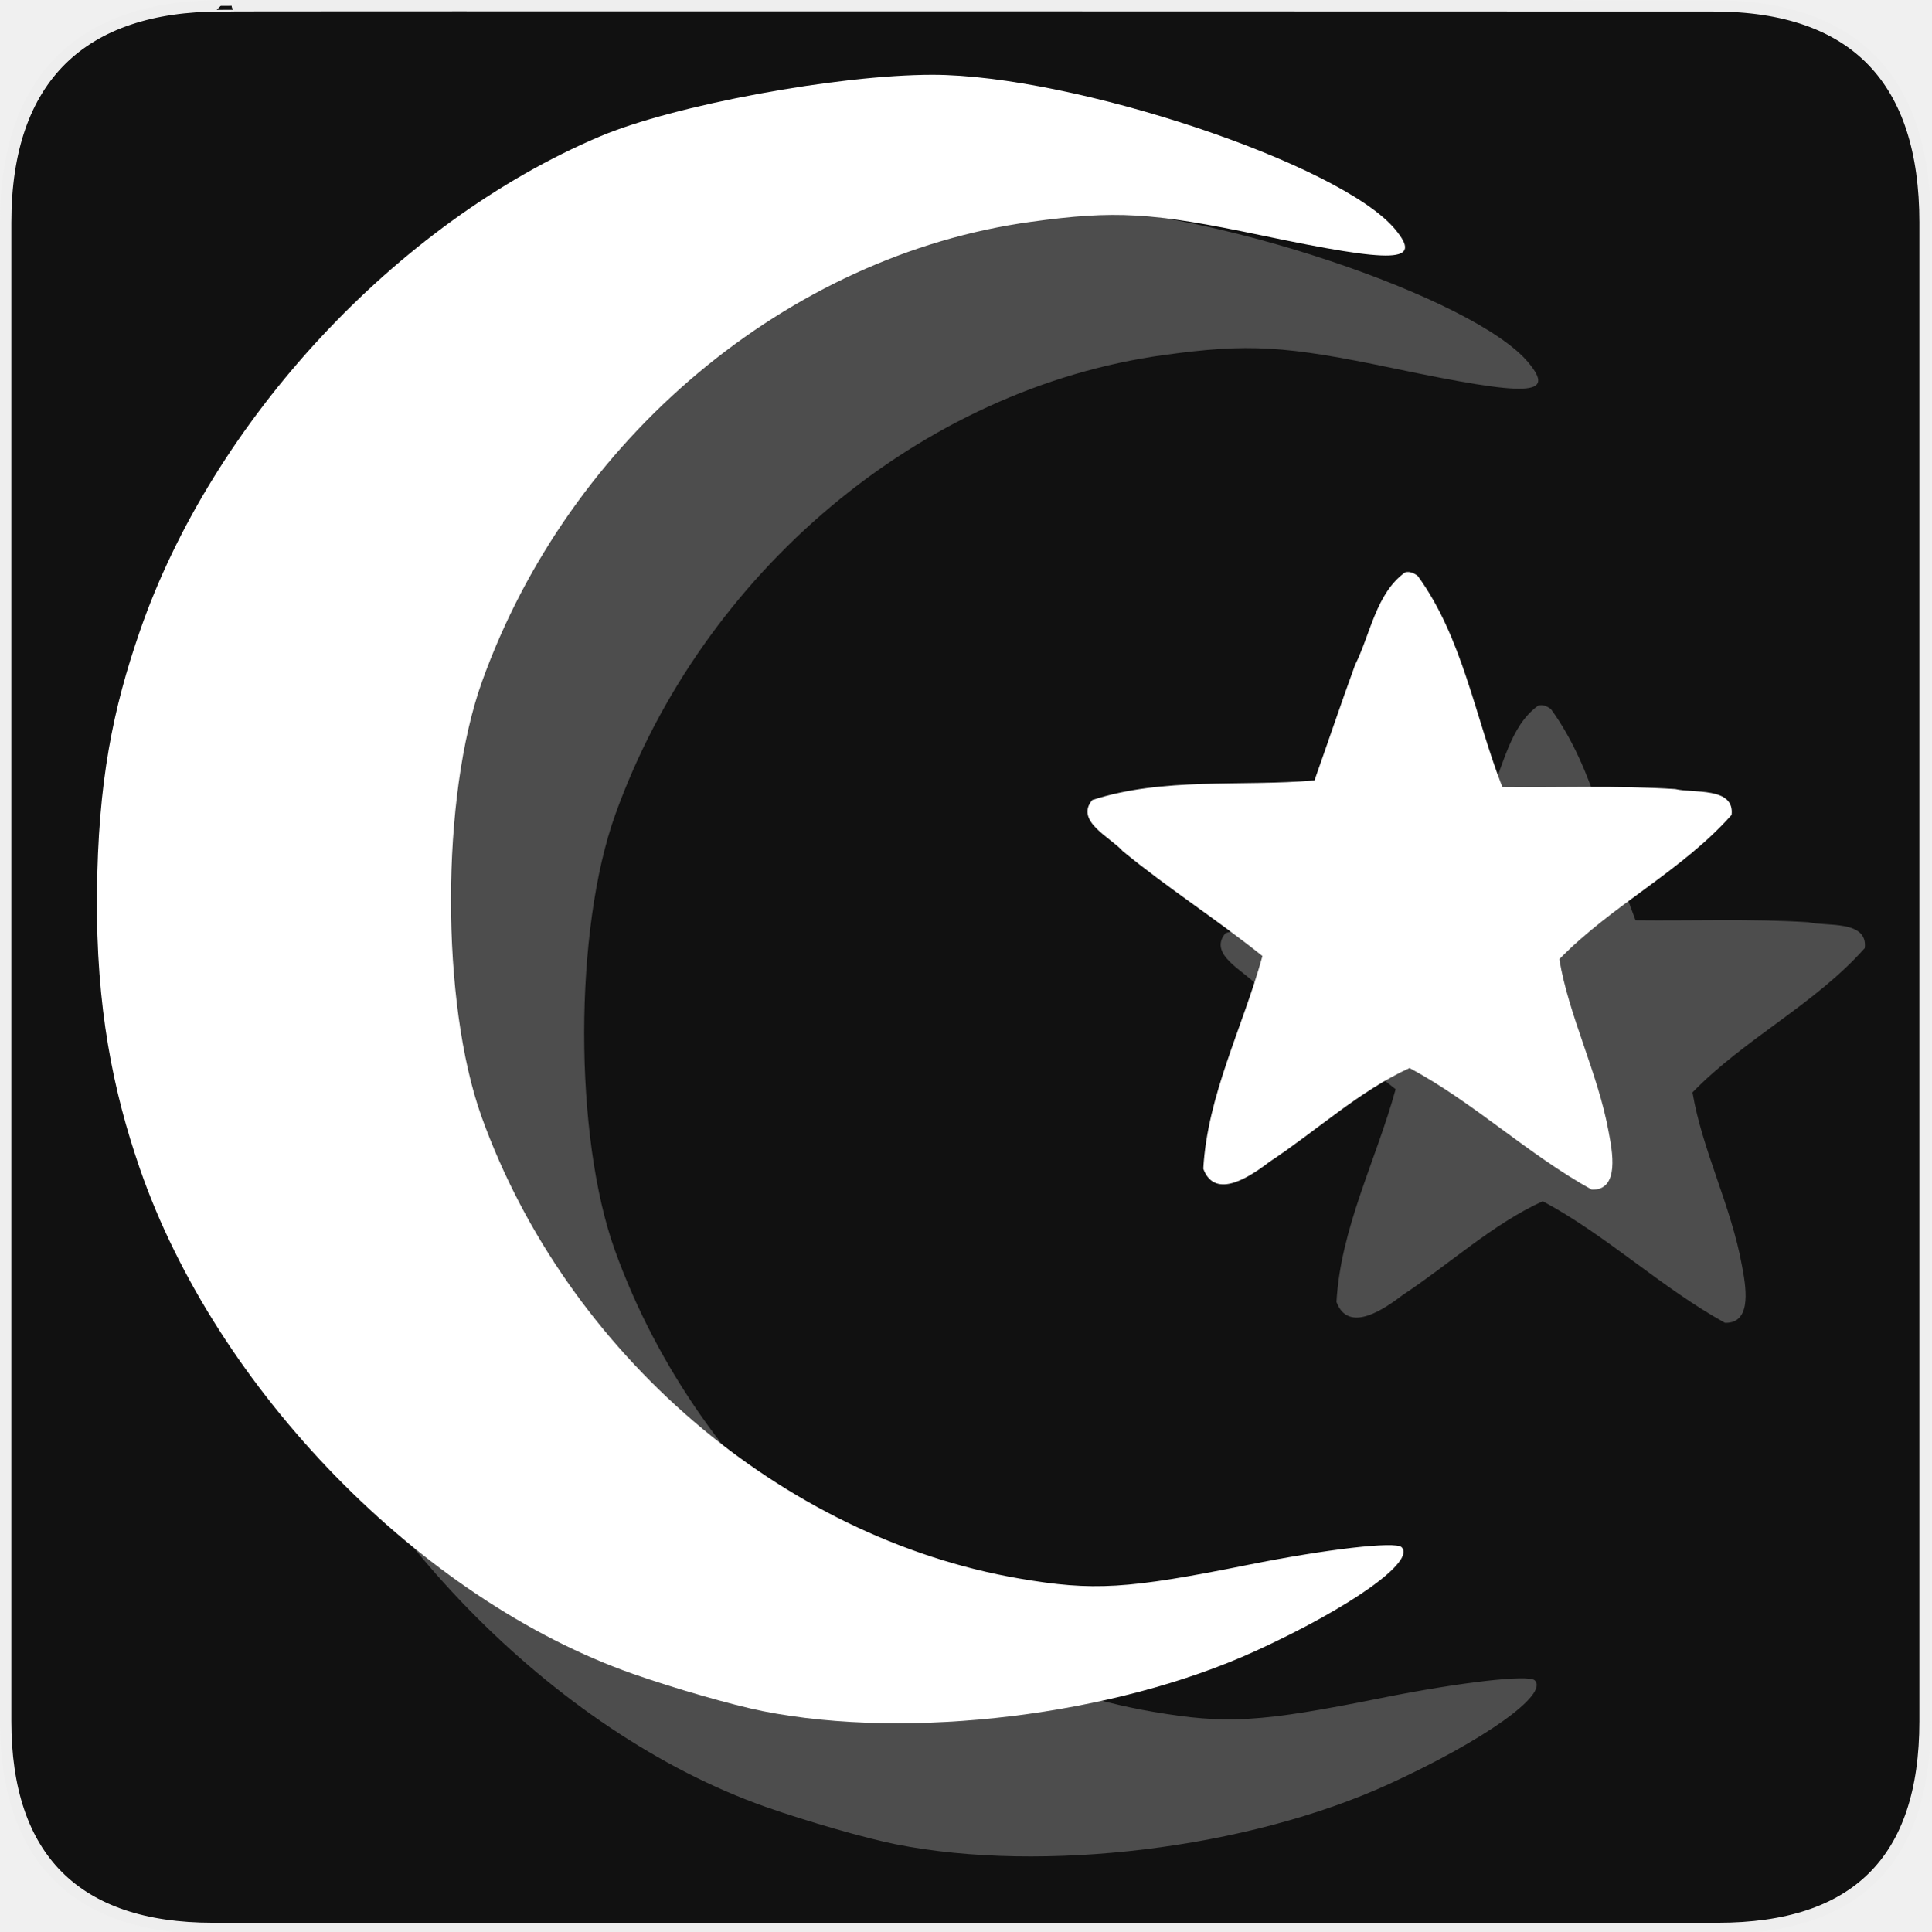
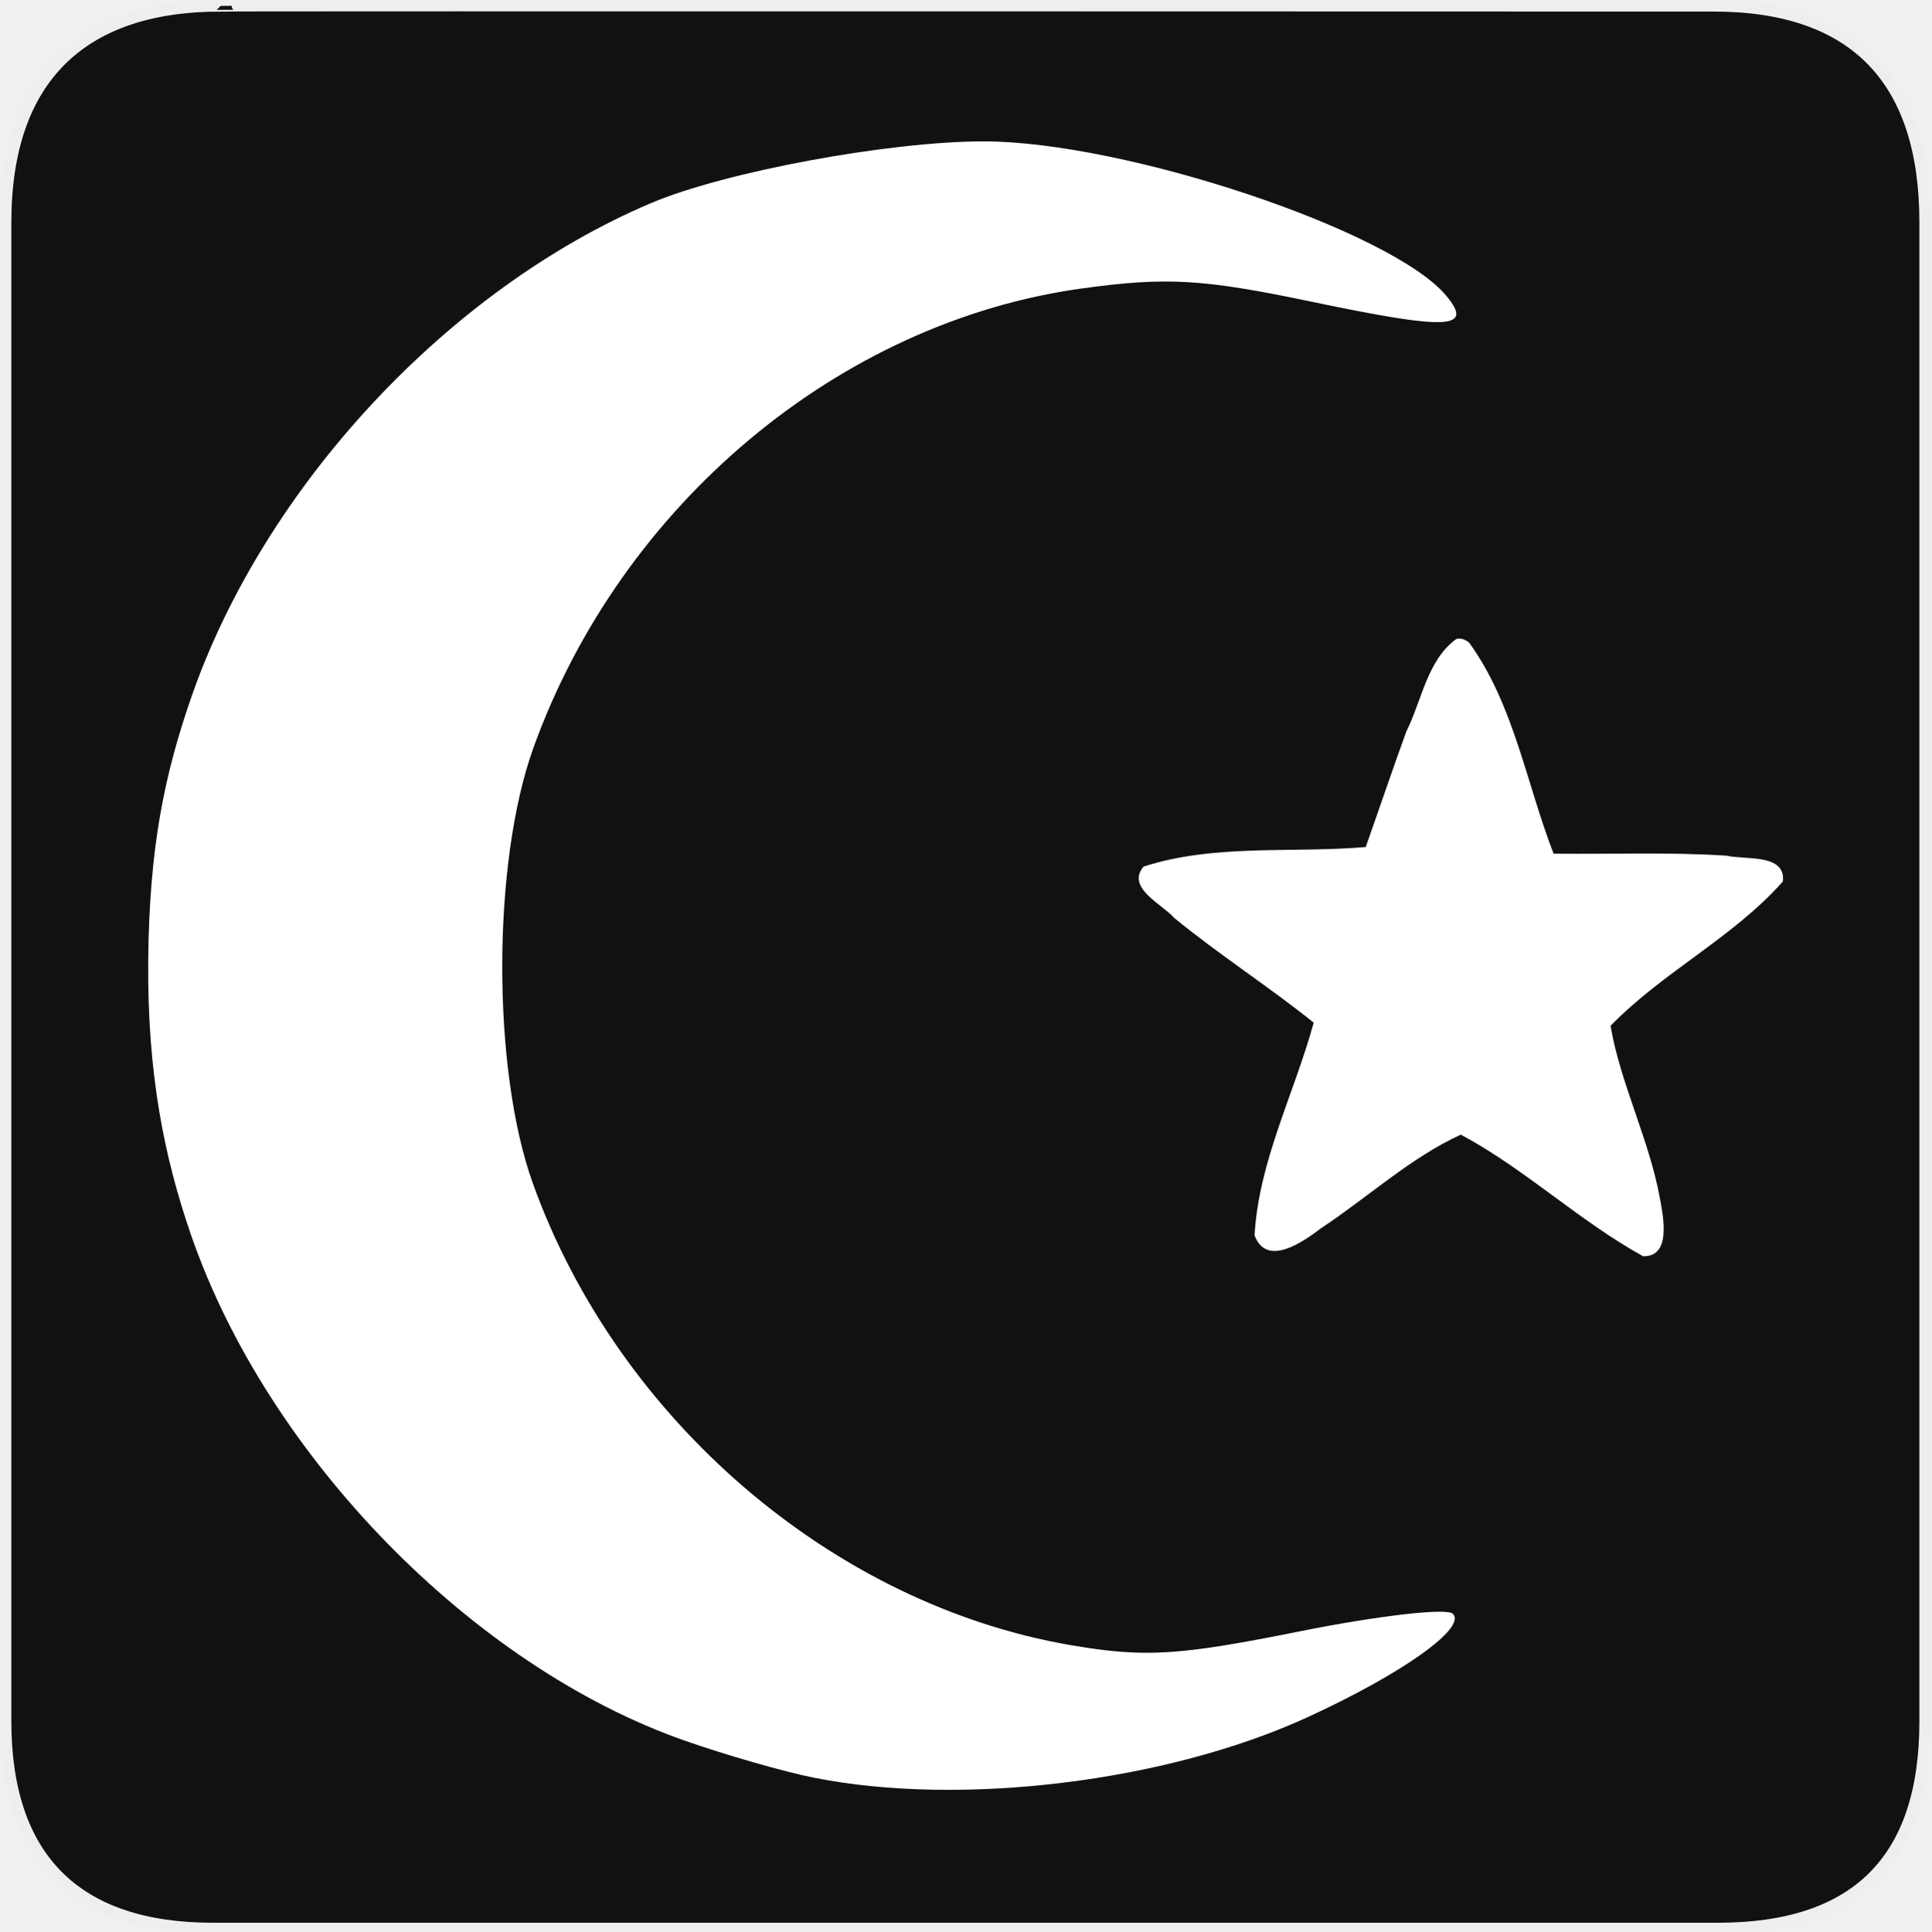
<svg xmlns="http://www.w3.org/2000/svg" version="1.0" width="580" height="580" id="svg2">
  <defs id="defs4">
    </defs>
  <g id="g1327">
    <path d="M 66.275,1.768 C 24.94,1.768 1.704,23.139 1.704,66.804 L 1.704,516.927 C 1.704,557.771 22.599,579.156 63.896,579.156 L 515.92,579.156 C 557.227,579.156 578.149,558.841 578.149,516.927 L 578.149,66.804 C 578.149,24.203 557.227,1.768 514.628,1.768 C 514.624,1.768 66.133,1.625 66.275,1.768 z " style="fill:#111;stroke:#eee;stroke-width:3.408" id="path1329" />
  </g>
-   <g id="g6027" transform="matrix(1.592121,0,0,1.592121,-327.8894,-281.1909)" style="opacity:0.25">
-     <path style="fill:#ffffff" d="M 374.949,524.517 C 369.275,523.389 358.249,520.222 350.446,517.48 C 310.459,503.425 271.844,463.846 257.435,422.144 C 252.408,407.595 249.166,391.753 249.356,370.421 C 249.543,349.074 252.408,335.379 257.435,320.831 C 271.172,281.073 305.919,243.7 344.234,227.472 C 358.154,221.576 389.075,215.842 406.948,215.842 C 433.587,215.842 484.027,232.684 494.239,244.988 C 499.459,251.279 494.603,251.492 468.877,246.102 C 448.288,241.788 441.458,241.39 425.539,243.578 C 379.703,249.875 338.467,284.419 321.988,330.325 C 314.214,351.98 314.184,390.925 321.925,412.442 C 337.952,456.989 378.548,491.826 423.385,499.506 C 437.3,501.889 443.681,501.507 466.516,496.917 C 481.257,493.955 494.274,492.453 495.444,493.58 C 498.169,496.203 485.912,504.926 467.938,513.155 C 441.398,525.305 402.695,530.034 374.949,524.517 z M 460.095,422.014 C 459.315,420.751 461.55,411.268 465.063,400.94 C 468.575,390.613 471.449,381.845 471.449,381.457 C 471.449,381.069 463.924,375.382 454.727,368.819 C 445.53,362.256 438.005,355.877 438.005,354.643 C 438.005,353.41 447.556,352.064 459.229,351.653 L 480.454,350.906 L 487.141,331.74 C 490.82,321.199 495.046,312.168 496.534,311.672 C 498.022,311.177 502.343,320.091 506.137,331.481 L 513.034,352.192 L 534.905,352.192 C 546.968,352.192 556.391,353.243 555.918,354.535 C 555.446,355.824 547.825,362.189 538.981,368.679 C 530.138,375.17 522.902,381.46 522.902,382.656 C 522.902,383.852 525.218,391.561 528.047,399.786 C 533.003,414.189 534.591,424.226 531.914,424.226 C 531.21,424.226 523.558,419.017 514.908,412.649 C 506.259,406.282 498.103,401.073 496.783,401.073 C 495.463,401.073 488.355,405.489 480.987,410.887 C 463.173,423.938 461.752,424.695 460.095,422.014 z" id="path1873" />
-     <path id="path4510" d="M 496.115,309.706 C 490.63,313.655 489.574,321.394 486.677,327.175 C 484.041,334.397 481.595,341.704 479.021,348.956 C 465.147,350.138 450.448,348.316 437.115,352.644 C 433.748,356.616 440.609,359.723 442.865,362.3 C 451.362,369.27 460.618,375.197 469.208,382.081 C 465.554,395.409 458.815,408.311 458.052,422.206 C 460.345,428.372 467.352,423.32 470.561,420.885 C 479.325,415.1 487.52,407.515 496.958,403.206 C 509.027,409.659 519.283,419.493 531.333,426.144 C 536.718,426.298 535.158,418.704 534.521,415.269 C 532.532,404.211 527.005,393.445 525.208,382.675 C 535.111,372.486 548.263,366.091 557.708,355.456 C 558.314,350.119 550.477,351.409 547.083,350.581 C 536.223,349.884 525.332,350.334 514.458,350.206 C 509.307,336.924 506.956,322.005 498.521,310.394 C 497.862,309.864 496.995,309.456 496.115,309.706 z" style="fill:#ffffff;stroke:none;stroke-width:14.4;stroke-linecap:round;stroke-linejoin:round;stroke-miterlimit:4;stroke-dasharray:none;stroke-opacity:1" />
-   </g>
-   <g style="opacity:1" transform="matrix(1.592121,0,0,1.592121,-367.8894,-321.1909)" id="g6577">
-     <path id="path6579" d="M 374.949,524.517 C 369.275,523.389 358.249,520.222 350.446,517.48 C 310.459,503.425 271.844,463.846 257.435,422.144 C 252.408,407.595 249.166,391.753 249.356,370.421 C 249.543,349.074 252.408,335.379 257.435,320.831 C 271.172,281.073 305.919,243.7 344.234,227.472 C 358.154,221.576 389.075,215.842 406.948,215.842 C 433.587,215.842 484.027,232.684 494.239,244.988 C 499.459,251.279 494.603,251.492 468.877,246.102 C 448.288,241.788 441.458,241.39 425.539,243.578 C 379.703,249.875 338.467,284.419 321.988,330.325 C 314.214,351.98 314.184,390.925 321.925,412.442 C 337.952,456.989 378.548,491.826 423.385,499.506 C 437.3,501.889 443.681,501.507 466.516,496.917 C 481.257,493.955 494.274,492.453 495.444,493.58 C 498.169,496.203 485.912,504.926 467.938,513.155 C 441.398,525.305 402.695,530.034 374.949,524.517 z M 460.095,422.014 C 459.315,420.751 461.55,411.268 465.063,400.94 C 468.575,390.613 471.449,381.845 471.449,381.457 C 471.449,381.069 463.924,375.382 454.727,368.819 C 445.53,362.256 438.005,355.877 438.005,354.643 C 438.005,353.41 447.556,352.064 459.229,351.653 L 480.454,350.906 L 487.141,331.74 C 490.82,321.199 495.046,312.168 496.534,311.672 C 498.022,311.177 502.343,320.091 506.137,331.481 L 513.034,352.192 L 534.905,352.192 C 546.968,352.192 556.391,353.243 555.918,354.535 C 555.446,355.824 547.825,362.189 538.981,368.679 C 530.138,375.17 522.902,381.46 522.902,382.656 C 522.902,383.852 525.218,391.561 528.047,399.786 C 533.003,414.189 534.591,424.226 531.914,424.226 C 531.21,424.226 523.558,419.017 514.908,412.649 C 506.259,406.282 498.103,401.073 496.783,401.073 C 495.463,401.073 488.355,405.489 480.987,410.887 C 463.173,423.938 461.752,424.695 460.095,422.014 z" style="fill:#ffffff" />
-     <path style="fill:#ffffff;stroke:none;stroke-width:14.4;stroke-linecap:round;stroke-linejoin:round;stroke-miterlimit:4;stroke-dasharray:none;stroke-opacity:1" d="M 496.115,309.706 C 490.63,313.655 489.574,321.394 486.677,327.175 C 484.041,334.397 481.595,341.704 479.021,348.956 C 465.147,350.138 450.448,348.316 437.115,352.644 C 433.748,356.616 440.609,359.723 442.865,362.3 C 451.362,369.27 460.618,375.197 469.208,382.081 C 465.554,395.409 458.815,408.311 458.052,422.206 C 460.345,428.372 467.352,423.32 470.561,420.885 C 479.325,415.1 487.52,407.515 496.958,403.206 C 509.027,409.659 519.283,419.493 531.333,426.144 C 536.718,426.298 535.158,418.704 534.521,415.269 C 532.532,404.211 527.005,393.445 525.208,382.675 C 535.111,372.486 548.263,366.091 557.708,355.456 C 558.314,350.119 550.477,351.409 547.083,350.581 C 536.223,349.884 525.332,350.334 514.458,350.206 C 509.307,336.924 506.956,322.005 498.521,310.394 C 497.862,309.864 496.995,309.456 496.115,309.706 z" id="path6581" />
+   <g style="opacity:1" transform="matrix(1.592121,0,0,1.592121,-352.4925,-301.1909)" id="g6577">
+     <path id="path6579" d="m 374.949,524.517 c -5.674,-1.128 -16.7,-4.295 -24.503,-7.037 -39.988,-14.055 -78.602,-53.634 -93.011,-95.336 -5.027,-14.549 -8.27,-30.39 -8.079,-51.722 0.186,-21.347 3.052,-35.042 8.079,-49.591 13.737,-39.757 48.484,-77.13 86.799,-93.359 13.919,-5.896 44.84,-11.63 62.713,-11.63 26.639,0 77.079,16.842 87.291,29.146 5.221,6.291 0.364,6.504 -25.362,1.114 -20.589,-4.314 -27.418,-4.712 -43.337,-2.524 -45.837,6.298 -87.072,40.841 -103.552,86.747 -7.774,21.656 -7.804,60.6 -0.063,82.117 16.027,44.547 56.623,79.384 101.46,87.064 13.915,2.384 20.296,2.001 43.131,-2.589 14.74,-2.962 27.758,-4.464 28.928,-3.338 2.725,2.623 -9.533,11.346 -27.507,19.575 -26.54,12.15 -65.242,16.88 -92.989,11.363 z M 460.095,422.014 c -0.781,-1.263 1.455,-10.746 4.968,-21.074 3.513,-10.328 6.387,-19.095 6.387,-19.483 0,-0.388 -7.525,-6.075 -16.722,-12.638 -9.197,-6.563 -16.722,-12.942 -16.722,-14.176 0,-1.234 9.551,-2.579 21.224,-2.99 l 21.224,-0.747 6.688,-19.166 c 3.678,-10.541 7.905,-19.572 9.393,-20.068 1.488,-0.496 5.809,8.418 9.603,19.809 l 6.897,20.711 21.871,0 c 12.064,0 21.486,1.051 21.013,2.343 -0.472,1.289 -8.093,7.654 -16.937,14.144 -8.843,6.491 -16.079,12.78 -16.079,13.977 0,1.196 2.315,8.905 5.145,17.13 4.955,14.402 6.543,24.44 3.866,24.44 -0.704,0 -8.356,-5.21 -17.005,-11.577 -8.649,-6.367 -16.806,-11.577 -18.126,-11.577 -1.32,0 -8.428,4.417 -15.796,9.815 -17.814,13.051 -19.235,13.808 -20.892,11.127 z" style="fill:#ffffff" />
+     <path style="fill:#ffffff;stroke:none;stroke-width:14.4;stroke-linecap:round;stroke-linejoin:round;stroke-miterlimit:4;stroke-dasharray:none;stroke-opacity:1" d="m 496.115,309.706 c -5.484,3.949 -6.54,11.688 -9.438,17.469 -2.636,7.223 -5.082,14.529 -7.656,21.781 -13.873,1.182 -28.573,-0.64 -41.906,3.688 -3.366,3.973 3.494,7.08 5.75,9.656 8.498,6.97 17.753,12.897 26.344,19.781 -3.654,13.328 -10.394,26.23 -11.156,40.125 2.293,6.166 9.3,1.114 12.509,-1.321 8.764,-5.786 16.959,-13.37 26.398,-17.679 12.068,6.453 22.324,16.287 34.375,22.938 5.384,0.154 3.825,-7.439 3.188,-10.875 -1.988,-11.057 -7.516,-21.824 -9.312,-32.594 9.902,-10.189 23.055,-16.584 32.5,-27.219 0.606,-5.337 -7.231,-4.047 -10.625,-4.875 -10.86,-0.697 -21.751,-0.247 -32.625,-0.375 -5.151,-13.282 -7.503,-28.201 -15.938,-39.812 -0.659,-0.529 -1.526,-0.938 -2.406,-0.688 z" id="path6581" />
  </g>
</svg>
